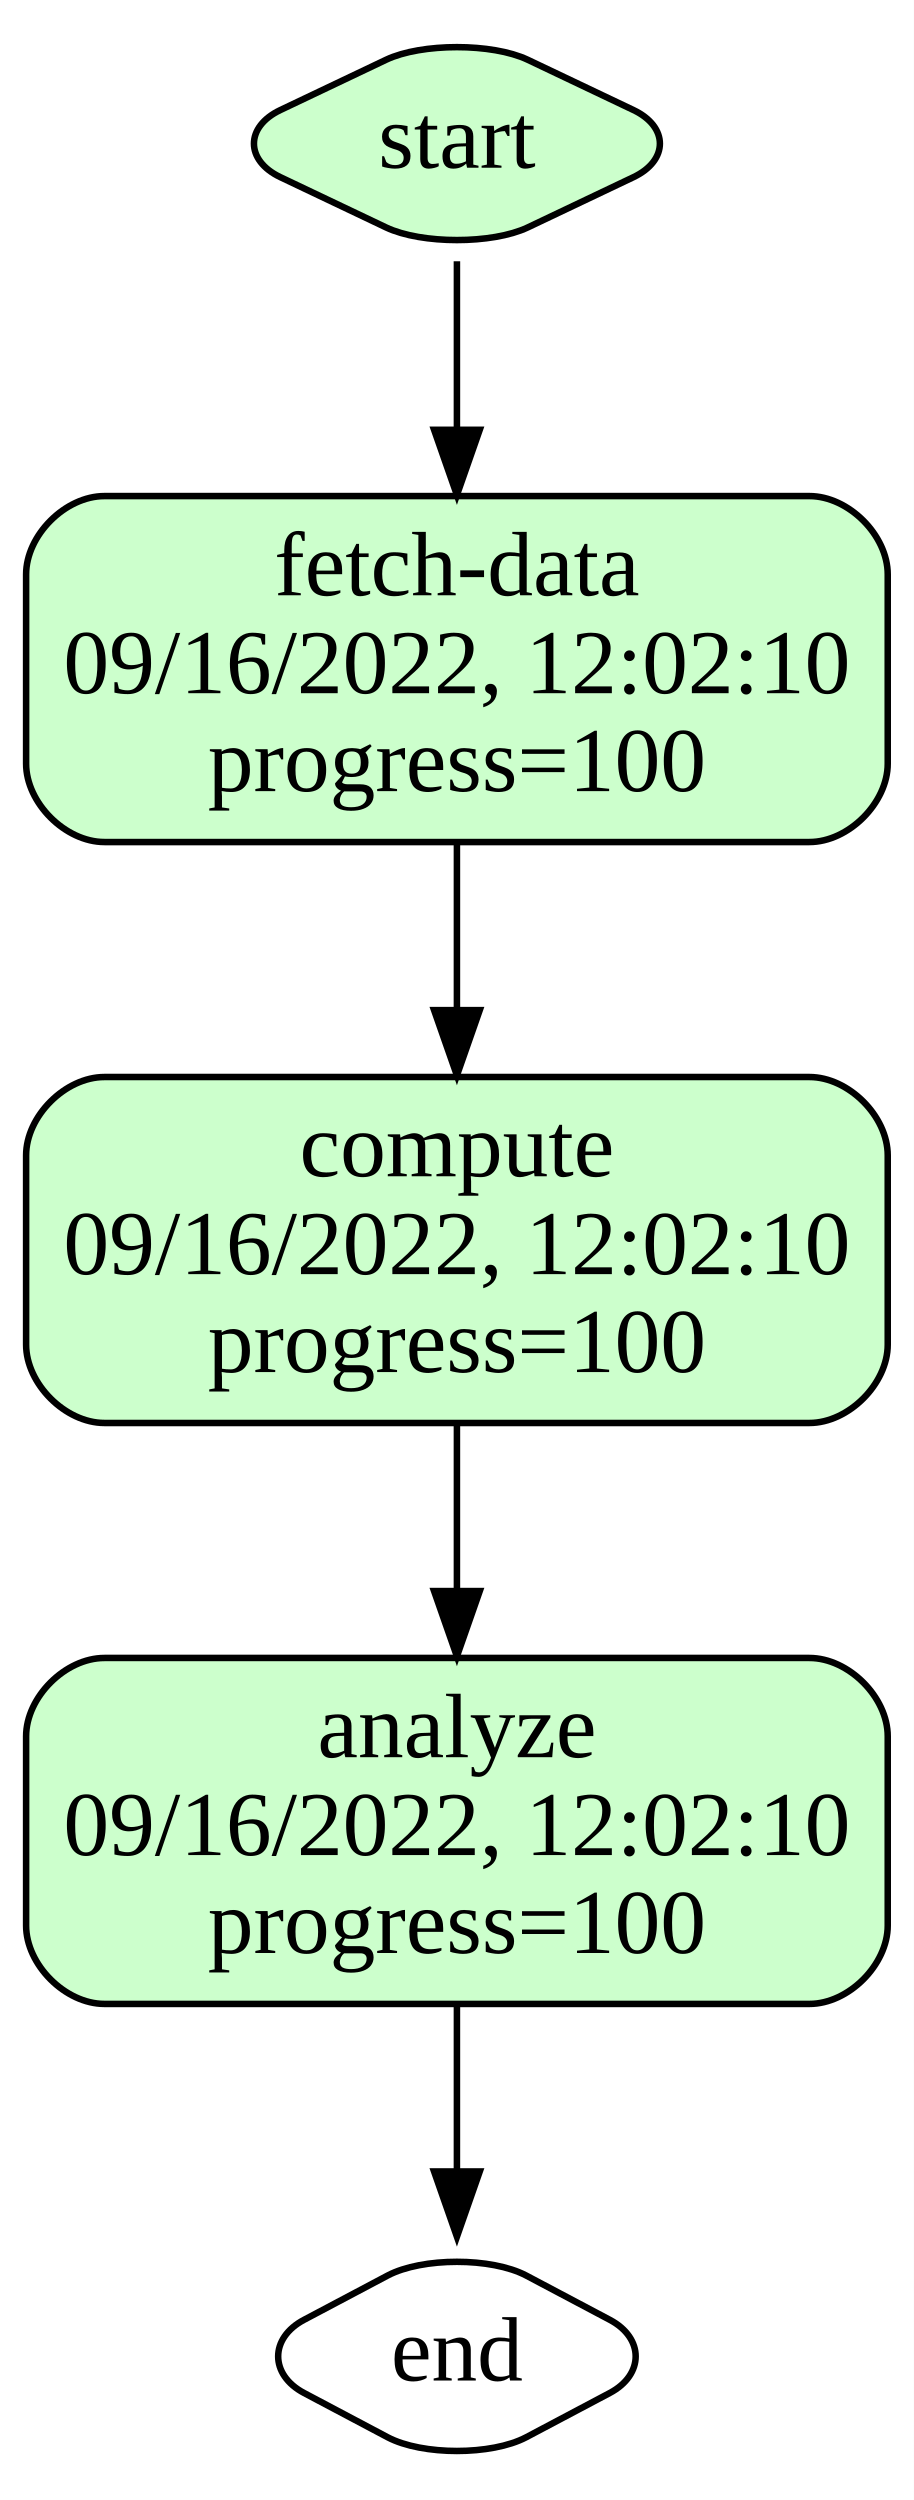
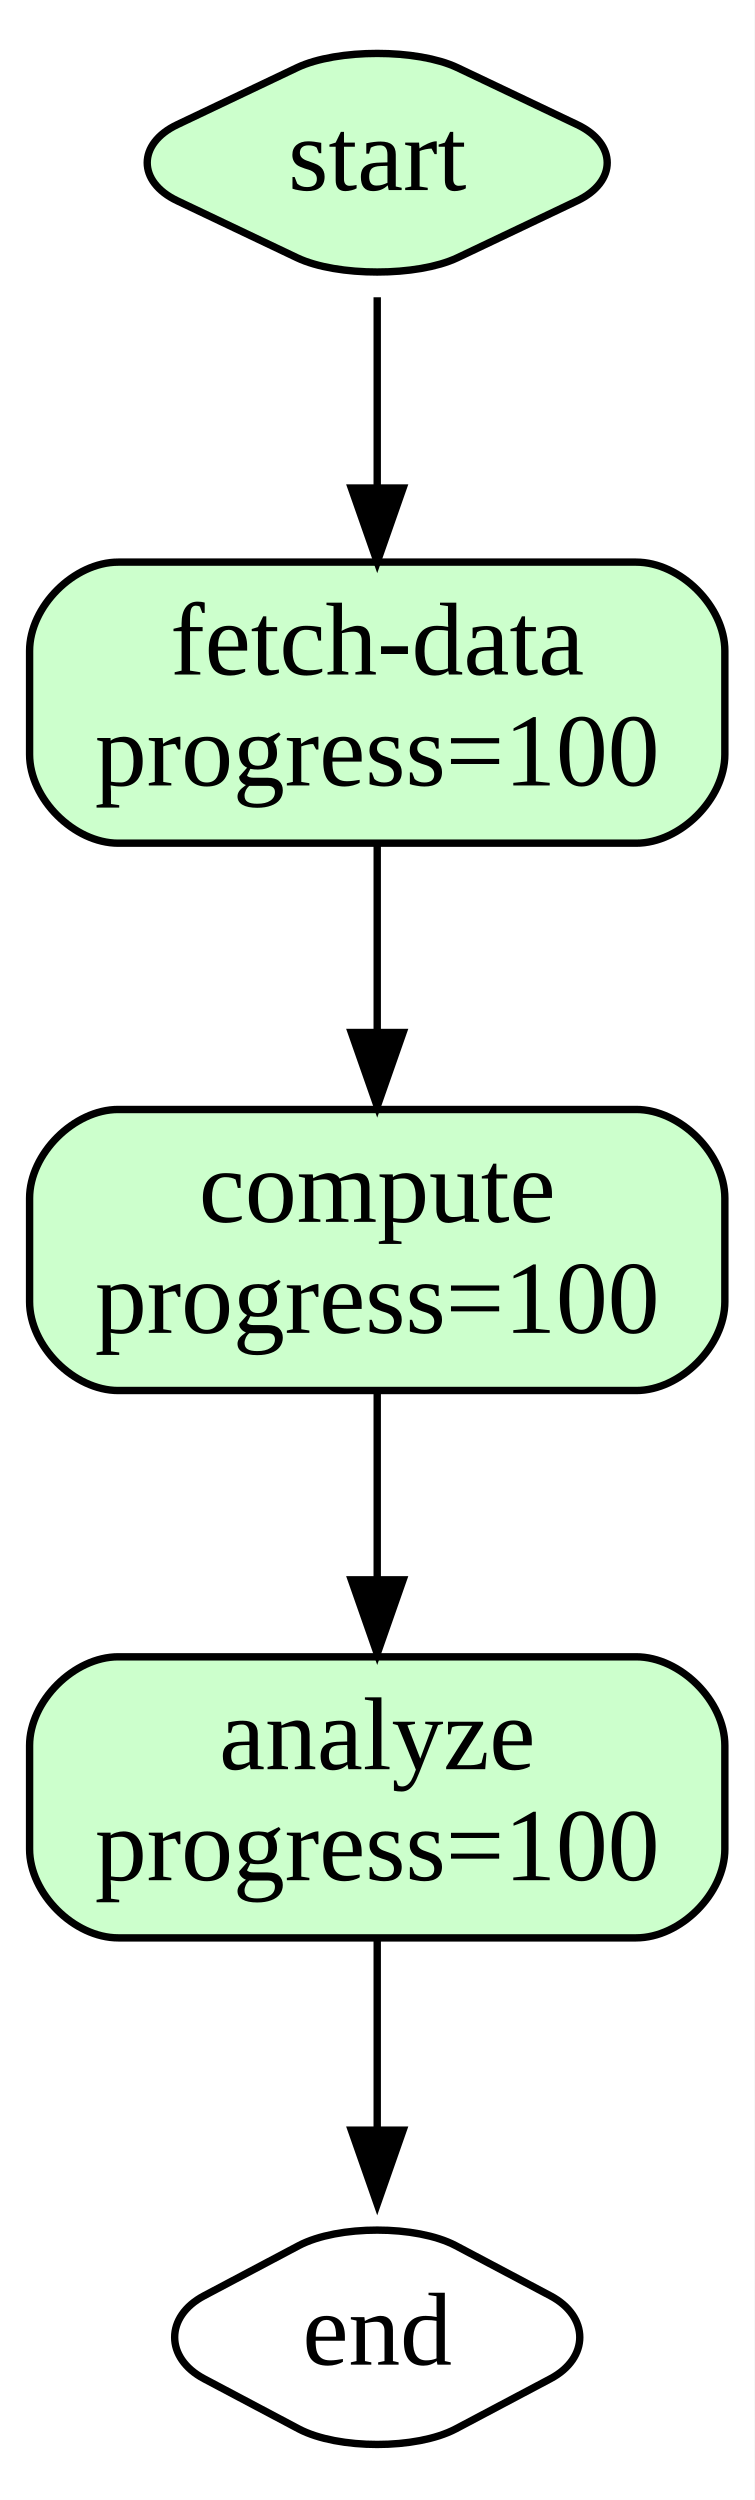
- <svg xmlns="http://www.w3.org/2000/svg" width="140pt" height="383pt" viewBox="0.00 0.00 140.00 383.00">
-   <g id="graph0" class="graph" transform="scale(1 1) rotate(0) translate(4 379)">
-     <polygon fill="white" stroke="transparent" points="-4,4 -4,-379 136,-379 136,4 -4,4" />
+ <svg xmlns="http://www.w3.org/2000/svg" width="102pt" height="338pt" viewBox="0.00 0.00 102.00 338.00">
+   <g id="graph0" class="graph" transform="scale(1 1) rotate(0) translate(4 334)">
+     <polygon fill="white" stroke="transparent" points="-4,4 -4,-334 98,-334 98,4 -4,4" />
    <g id="node1" class="node">
-       <path fill="#ccffcc" stroke="black" d="M55.16,-369.85C55.16,-369.85 38.97,-362.15 38.97,-362.15 33.55,-359.58 33.55,-354.42 38.97,-351.85 38.97,-351.85 55.16,-344.15 55.16,-344.15 60.58,-341.58 71.42,-341.58 76.84,-344.15 76.84,-344.15 93.03,-351.85 93.03,-351.85 98.45,-354.42 98.45,-359.58 93.03,-362.15 93.03,-362.15 76.84,-369.85 76.84,-369.85 71.42,-372.42 60.58,-372.42 55.16,-369.85" />
-       <text text-anchor="middle" x="66" y="-353.3" font-family="Times New Roman,serif" font-size="14.00">start</text>
+       <path fill="#ccffcc" stroke="black" d="M36.16,-324.85C36.16,-324.85 19.97,-317.15 19.97,-317.15 14.55,-314.58 14.55,-309.42 19.97,-306.85 19.97,-306.85 36.16,-299.15 36.16,-299.15 41.58,-296.58 52.42,-296.58 57.84,-299.15 57.84,-299.15 74.03,-306.85 74.03,-306.85 79.45,-309.42 79.45,-314.58 74.03,-317.15 74.03,-317.15 57.84,-324.85 57.84,-324.85 52.42,-327.42 41.58,-327.42 36.16,-324.85" />
+       <text text-anchor="middle" x="47" y="-308.3" font-family="Times New Roman,serif" font-size="14.00">start</text>
    </g>
    <g id="node3" class="node">
-       <path fill="#ccffcc" stroke="black" d="M120,-303C120,-303 12,-303 12,-303 6,-303 0,-297 0,-291 0,-291 0,-262 0,-262 0,-256 6,-250 12,-250 12,-250 120,-250 120,-250 126,-250 132,-256 132,-262 132,-262 132,-291 132,-291 132,-297 126,-303 120,-303" />
-       <text text-anchor="middle" x="66" y="-287.8" font-family="Times New Roman,serif" font-size="14.00">fetch-data</text>
-       <text text-anchor="middle" x="66" y="-272.8" font-family="Times New Roman,serif" font-size="14.00">09/16/2022, 12:02:10</text>
-       <text text-anchor="middle" x="66" y="-257.8" font-family="Times New Roman,serif" font-size="14.00">progress=100</text>
+       <path fill="#ccffcc" stroke="black" d="M82,-258C82,-258 12,-258 12,-258 6,-258 0,-252 0,-246 0,-246 0,-232 0,-232 0,-226 6,-220 12,-220 12,-220 82,-220 82,-220 88,-220 94,-226 94,-232 94,-232 94,-246 94,-246 94,-252 88,-258 82,-258" />
+       <text text-anchor="middle" x="47" y="-242.8" font-family="Times New Roman,serif" font-size="14.00">fetch-data</text>
+       <text text-anchor="middle" x="47" y="-227.8" font-family="Times New Roman,serif" font-size="14.00">progress=100</text>
    </g>
    <g id="edge1" class="edge">
-       <path fill="none" stroke="black" d="M66,-338.97C66,-331.45 66,-322.31 66,-313.4" />
-       <polygon fill="black" stroke="black" points="69.5,-313.16 66,-303.16 62.5,-313.16 69.5,-313.16" />
+       <path fill="none" stroke="black" d="M47,-293.81C47,-286.11 47,-276.82 47,-268.15" />
+       <polygon fill="black" stroke="black" points="50.5,-268.02 47,-258.02 43.5,-268.02 50.5,-268.02" />
    </g>
    <g id="node2" class="node">
-       <path fill="white" stroke="black" d="M55.39,-30.39C55.39,-30.39 42.59,-23.61 42.59,-23.61 37.29,-20.81 37.29,-15.19 42.59,-12.39 42.59,-12.39 55.39,-5.61 55.39,-5.61 60.7,-2.81 71.3,-2.81 76.61,-5.61 76.61,-5.61 89.41,-12.39 89.41,-12.39 94.71,-15.19 94.71,-20.81 89.41,-23.61 89.41,-23.61 76.61,-30.39 76.61,-30.39 71.3,-33.19 60.7,-33.19 55.39,-30.39" />
-       <text text-anchor="middle" x="66" y="-14.3" font-family="Times New Roman,serif" font-size="14.00">end</text>
+       <path fill="white" stroke="black" d="M36.39,-30.39C36.39,-30.39 23.59,-23.61 23.59,-23.61 18.29,-20.81 18.29,-15.19 23.59,-12.39 23.59,-12.39 36.39,-5.61 36.39,-5.61 41.7,-2.81 52.3,-2.81 57.61,-5.61 57.61,-5.61 70.41,-12.39 70.41,-12.39 75.71,-15.19 75.71,-20.81 70.41,-23.61 70.41,-23.61 57.61,-30.39 57.61,-30.39 52.3,-33.19 41.7,-33.19 36.39,-30.39" />
+       <text text-anchor="middle" x="47" y="-14.3" font-family="Times New Roman,serif" font-size="14.00">end</text>
    </g>
    <g id="node4" class="node">
-       <path fill="#ccffcc" stroke="black" d="M120,-214C120,-214 12,-214 12,-214 6,-214 0,-208 0,-202 0,-202 0,-173 0,-173 0,-167 6,-161 12,-161 12,-161 120,-161 120,-161 126,-161 132,-167 132,-173 132,-173 132,-202 132,-202 132,-208 126,-214 120,-214" />
-       <text text-anchor="middle" x="66" y="-198.8" font-family="Times New Roman,serif" font-size="14.00">compute</text>
-       <text text-anchor="middle" x="66" y="-183.8" font-family="Times New Roman,serif" font-size="14.00">09/16/2022, 12:02:10</text>
-       <text text-anchor="middle" x="66" y="-168.8" font-family="Times New Roman,serif" font-size="14.00">progress=100</text>
+       <path fill="#ccffcc" stroke="black" d="M82,-184C82,-184 12,-184 12,-184 6,-184 0,-178 0,-172 0,-172 0,-158 0,-158 0,-152 6,-146 12,-146 12,-146 82,-146 82,-146 88,-146 94,-152 94,-158 94,-158 94,-172 94,-172 94,-178 88,-184 82,-184" />
+       <text text-anchor="middle" x="47" y="-168.8" font-family="Times New Roman,serif" font-size="14.00">compute</text>
+       <text text-anchor="middle" x="47" y="-153.8" font-family="Times New Roman,serif" font-size="14.00">progress=100</text>
    </g>
    <g id="edge2" class="edge">
-       <path fill="none" stroke="black" d="M66,-249.87C66,-241.89 66,-232.93 66,-224.38" />
-       <polygon fill="black" stroke="black" points="69.5,-224.25 66,-214.25 62.5,-224.25 69.5,-224.25" />
+       <path fill="none" stroke="black" d="M47,-219.83C47,-212.13 47,-202.97 47,-194.42" />
+       <polygon fill="black" stroke="black" points="50.5,-194.41 47,-184.41 43.5,-194.41 50.5,-194.41" />
    </g>
    <g id="node5" class="node">
-       <path fill="#ccffcc" stroke="black" d="M120,-125C120,-125 12,-125 12,-125 6,-125 0,-119 0,-113 0,-113 0,-84 0,-84 0,-78 6,-72 12,-72 12,-72 120,-72 120,-72 126,-72 132,-78 132,-84 132,-84 132,-113 132,-113 132,-119 126,-125 120,-125" />
-       <text text-anchor="middle" x="66" y="-109.8" font-family="Times New Roman,serif" font-size="14.00">analyze</text>
-       <text text-anchor="middle" x="66" y="-94.8" font-family="Times New Roman,serif" font-size="14.00">09/16/2022, 12:02:10</text>
-       <text text-anchor="middle" x="66" y="-79.8" font-family="Times New Roman,serif" font-size="14.00">progress=100</text>
+       <path fill="#ccffcc" stroke="black" d="M82,-110C82,-110 12,-110 12,-110 6,-110 0,-104 0,-98 0,-98 0,-84 0,-84 0,-78 6,-72 12,-72 12,-72 82,-72 82,-72 88,-72 94,-78 94,-84 94,-84 94,-98 94,-98 94,-104 88,-110 82,-110" />
+       <text text-anchor="middle" x="47" y="-94.8" font-family="Times New Roman,serif" font-size="14.00">analyze</text>
+       <text text-anchor="middle" x="47" y="-79.8" font-family="Times New Roman,serif" font-size="14.00">progress=100</text>
    </g>
    <g id="edge3" class="edge">
-       <path fill="none" stroke="black" d="M66,-160.87C66,-152.89 66,-143.93 66,-135.38" />
-       <polygon fill="black" stroke="black" points="69.5,-135.25 66,-125.25 62.5,-135.25 69.5,-135.25" />
+       <path fill="none" stroke="black" d="M47,-145.83C47,-138.13 47,-128.97 47,-120.42" />
+       <polygon fill="black" stroke="black" points="50.5,-120.41 47,-110.41 43.5,-120.41 50.5,-120.41" />
    </g>
    <g id="edge4" class="edge">
-       <path fill="none" stroke="black" d="M66,-71.8C66,-63.71 66,-54.76 66,-46.55" />
-       <polygon fill="black" stroke="black" points="69.5,-46.33 66,-36.33 62.5,-46.33 69.5,-46.33" />
+       <path fill="none" stroke="black" d="M47,-71.72C47,-63.97 47,-54.79 47,-46.27" />
+       <polygon fill="black" stroke="black" points="50.5,-46 47,-36 43.5,-46 50.5,-46" />
    </g>
  </g>
</svg>
